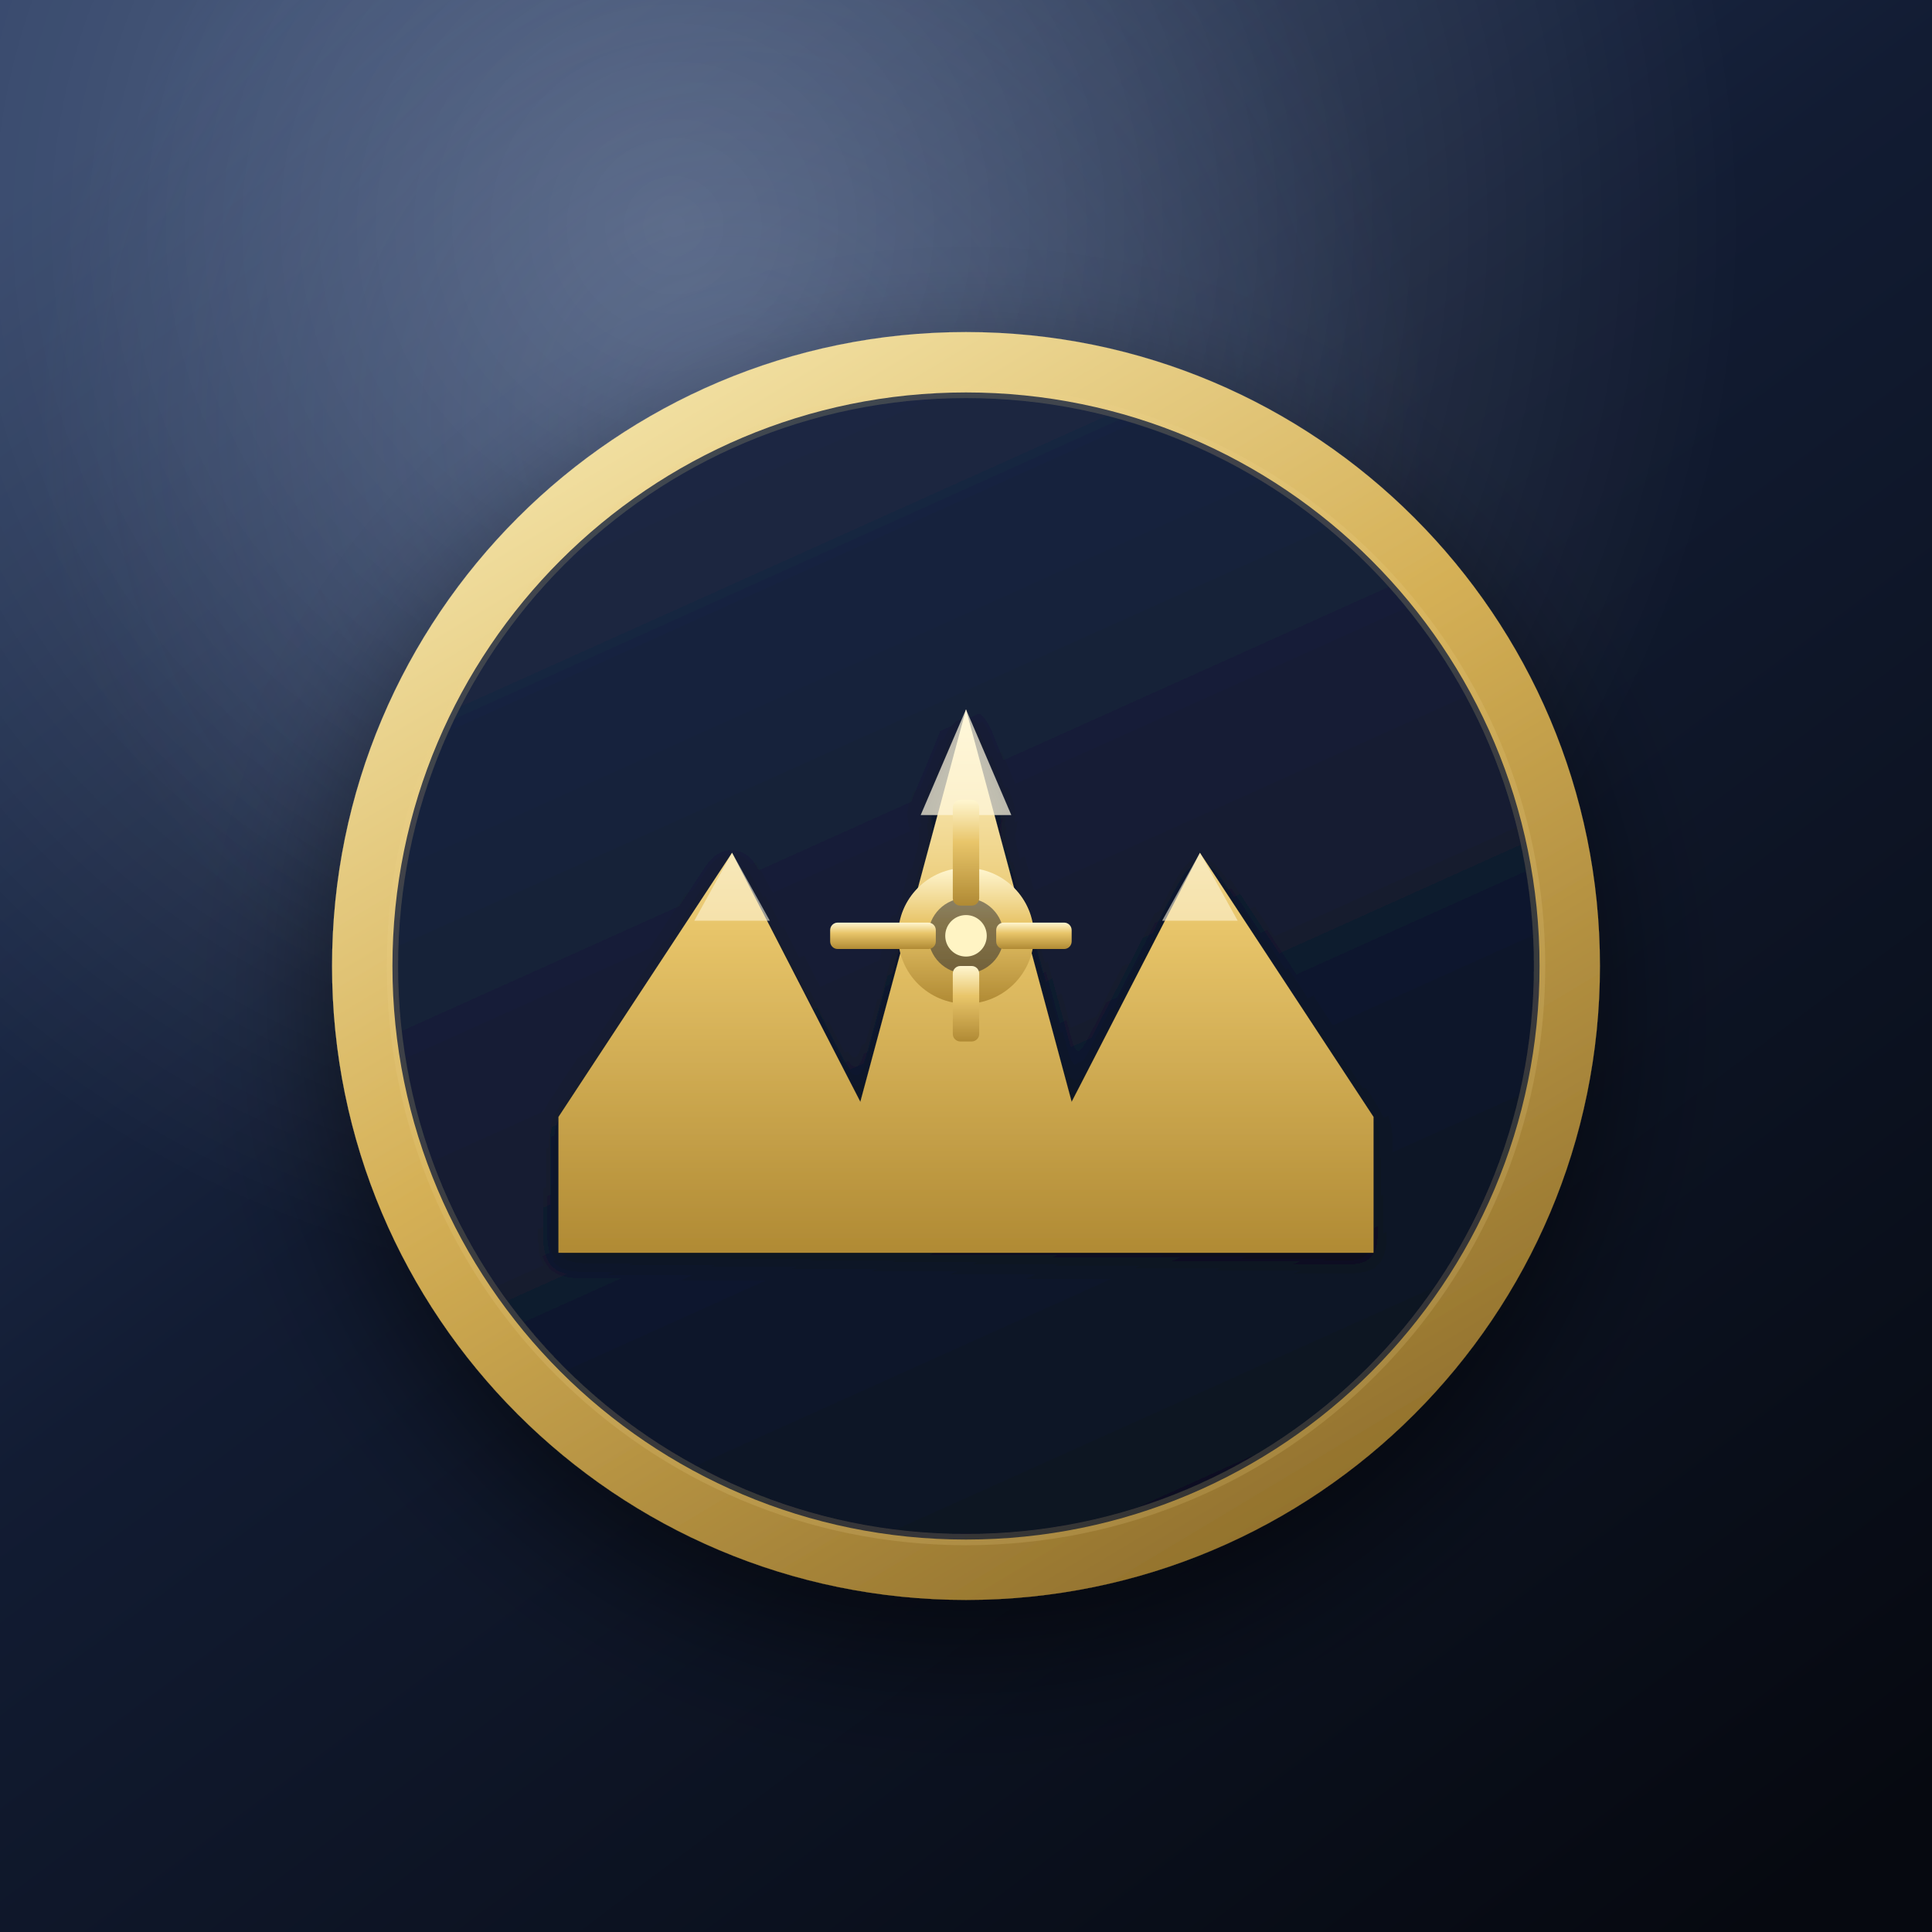
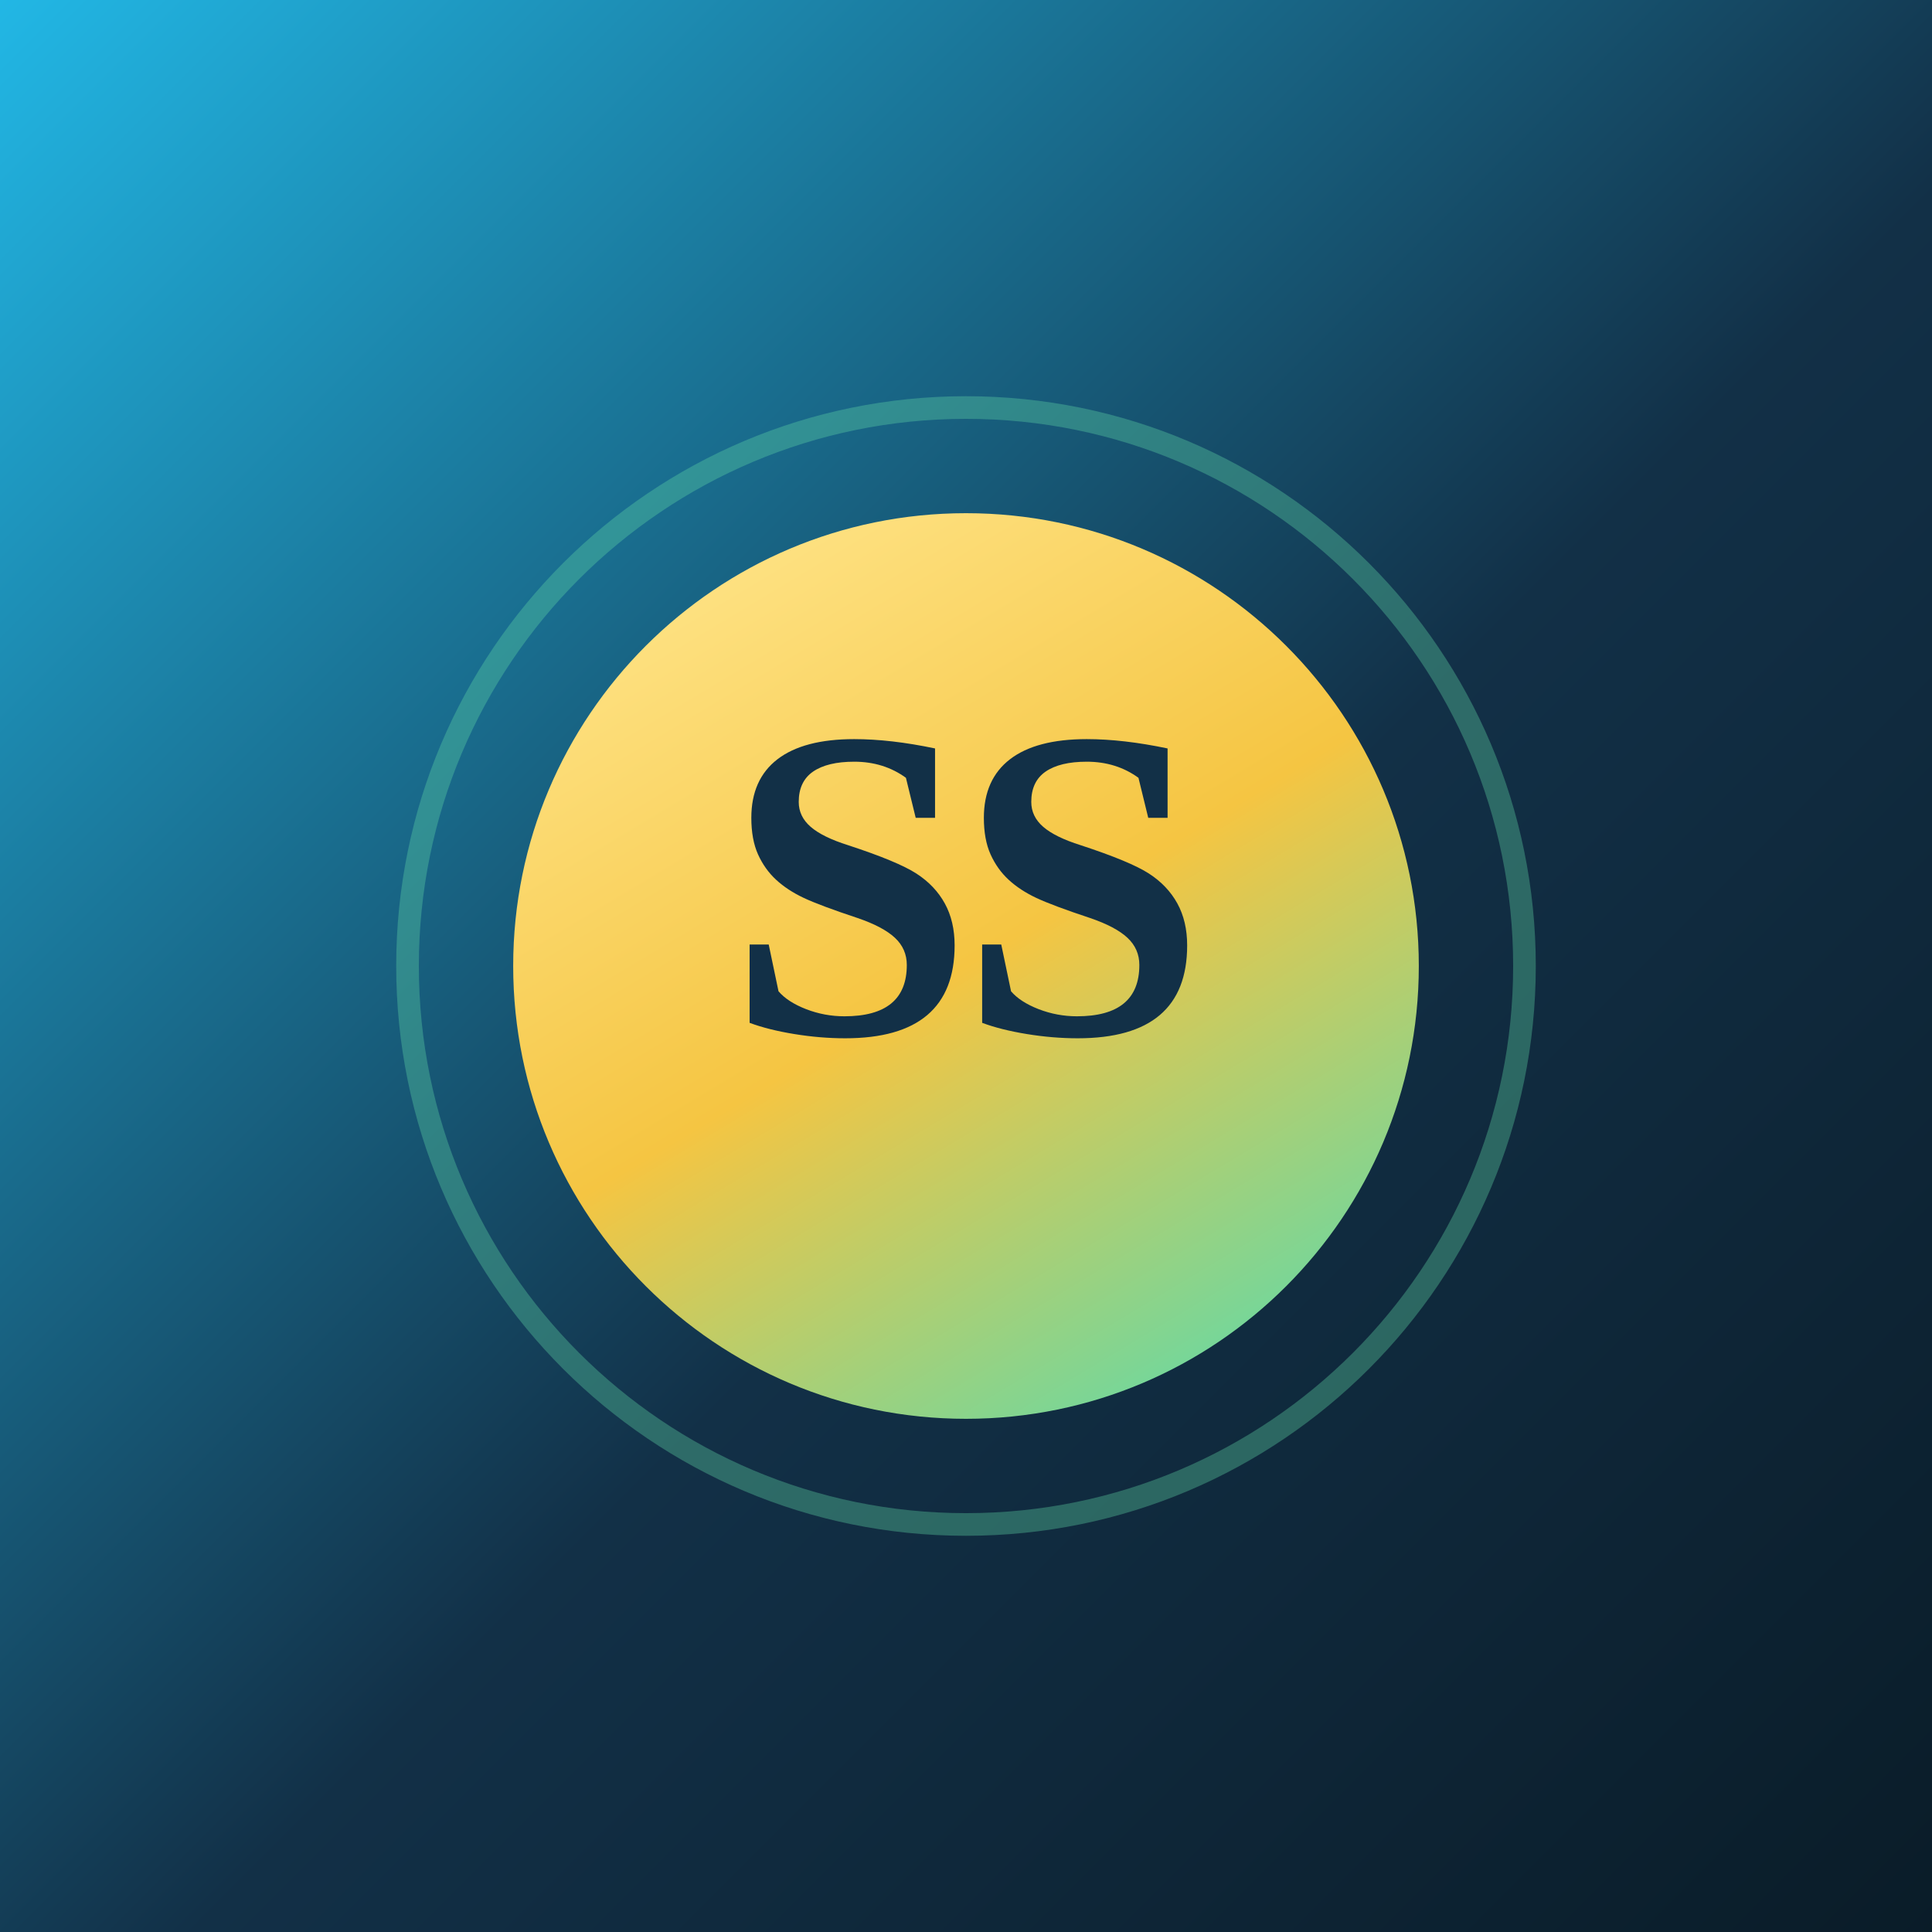
- <svg xmlns="http://www.w3.org/2000/svg" viewBox="0 0 512 512" role="img" aria-label="Wangchuks Bhutan Tours">
+ <svg xmlns="http://www.w3.org/2000/svg" viewBox="0 0 512 512" role="img" aria-label="Soul Search Tours">
  <defs>
-     <linearGradient id="bg" x1="0.15" y1="0" x2="0.9" y2="1">
-       <stop offset="0%" stop-color="#2a3d63" />
-       <stop offset="42%" stop-color="#121c33" />
-       <stop offset="100%" stop-color="#060910" />
+     <linearGradient id="bg" x1="0" y1="0" x2="1" y2="1">
+       <stop offset="0%" stop-color="#22B8E6" />
+       <stop offset="55%" stop-color="#123047" />
+       <stop offset="100%" stop-color="#0A1C28" />
    </linearGradient>
-     <radialGradient id="spot" cx="0.38" cy="0.22" r="0.65">
-       <stop offset="0%" stop-color="#6b8fd4" stop-opacity="0.28" />
-       <stop offset="55%" stop-color="#6b8fd4" stop-opacity="0" />
-     </radialGradient>
-     <radialGradient id="gloss" cx="0.35" cy="0.12" r="0.55">
-       <stop offset="0%" stop-color="#fff" stop-opacity="0.22" />
-       <stop offset="100%" stop-color="#fff" stop-opacity="0" />
-     </radialGradient>
-     <linearGradient id="plate" x1="0.3" y1="0" x2="0.75" y2="1">
-       <stop offset="0%" stop-color="#1c2844" />
-       <stop offset="100%" stop-color="#0a1020" />
+     <linearGradient id="mark" x1="0.2" y1="0" x2="0.8" y2="1">
+       <stop offset="0%" stop-color="#FFE58A" />
+       <stop offset="50%" stop-color="#F5C542" />
+       <stop offset="100%" stop-color="#63D9A6" />
    </linearGradient>
-     <linearGradient id="rim" x1="0.2" y1="0" x2="0.8" y2="1">
-       <stop offset="0%" stop-color="#f6e7ad" />
-       <stop offset="45%" stop-color="#d4af55" />
-       <stop offset="100%" stop-color="#8a6a28" />
-     </linearGradient>
-     <linearGradient id="mark" x1="0.5" y1="0" x2="0.5" y2="1">
-       <stop offset="0%" stop-color="#fff6d0" />
-       <stop offset="40%" stop-color="#e8c56a" />
-       <stop offset="100%" stop-color="#b08a34" />
-     </linearGradient>
-     <filter id="lift" x="-20%" y="-20%" width="140%" height="140%">
-       <feDropShadow dx="0" dy="14" stdDeviation="18" flood-color="#000" flood-opacity="0.55" />
-     </filter>
-     <filter id="inner" x="-10%" y="-10%" width="120%" height="120%">
-       <feDropShadow dx="0" dy="2" stdDeviation="3" flood-color="#000" flood-opacity="0.35" />
-     </filter>
  </defs>
  <rect width="512" height="512" fill="url(#bg)" />
-   <rect width="512" height="512" fill="url(#spot)" />
-   <rect width="512" height="512" fill="url(#gloss)" />
-   <g transform="translate(256 256)" filter="url(#lift)">
-     <circle r="168" fill="url(#rim)" />
-     <circle r="152" fill="url(#plate)" />
-     <circle r="152" fill="none" stroke="#f0d78c" stroke-opacity="0.18" stroke-width="3" />
-     <g filter="url(#inner)" transform="translate(0 18)">
-       <path fill="url(#mark)" d="M-108 58            L-108 22            L-62 -48            L-28 18            L0 -86            L28 18            L62 -48            L108 22            L108 58 Z" />
-       <path fill="#fff8de" opacity="0.55" d="M-62 -48 L-52 -30 L-72 -30 Z" />
-       <path fill="#fff8de" opacity="0.7" d="M0 -86 L12 -58 L-12 -58 Z" />
-       <path fill="#fff8de" opacity="0.55" d="M62 -48 L72 -30 L52 -30 Z" />
-     </g>
-     <g transform="translate(0 -8)">
-       <circle r="18" fill="url(#mark)" />
-       <circle r="10" fill="#0e1628" fill-opacity="0.45" />
-       <circle r="5.5" fill="#fff4c4" />
-       <rect x="-3.5" y="-36" width="7" height="28" rx="2" fill="url(#mark)" />
-       <rect x="-3.5" y="8" width="7" height="20" rx="2" fill="url(#mark)" />
-       <rect x="-36" y="-3.5" width="28" height="7" rx="2" fill="url(#mark)" />
-       <rect x="8" y="-3.5" width="20" height="7" rx="2" fill="url(#mark)" />
-     </g>
+   <g transform="translate(256 256)">
+     <circle r="148" fill="none" stroke="#63D9A6" stroke-opacity="0.35" stroke-width="6" />
+     <circle r="120" fill="url(#mark)" />
+     <text x="0" y="18" text-anchor="middle" font-family="Georgia, 'Times New Roman', serif" font-size="118" font-weight="700" fill="#123047" letter-spacing="-4">SS</text>
  </g>
</svg>
